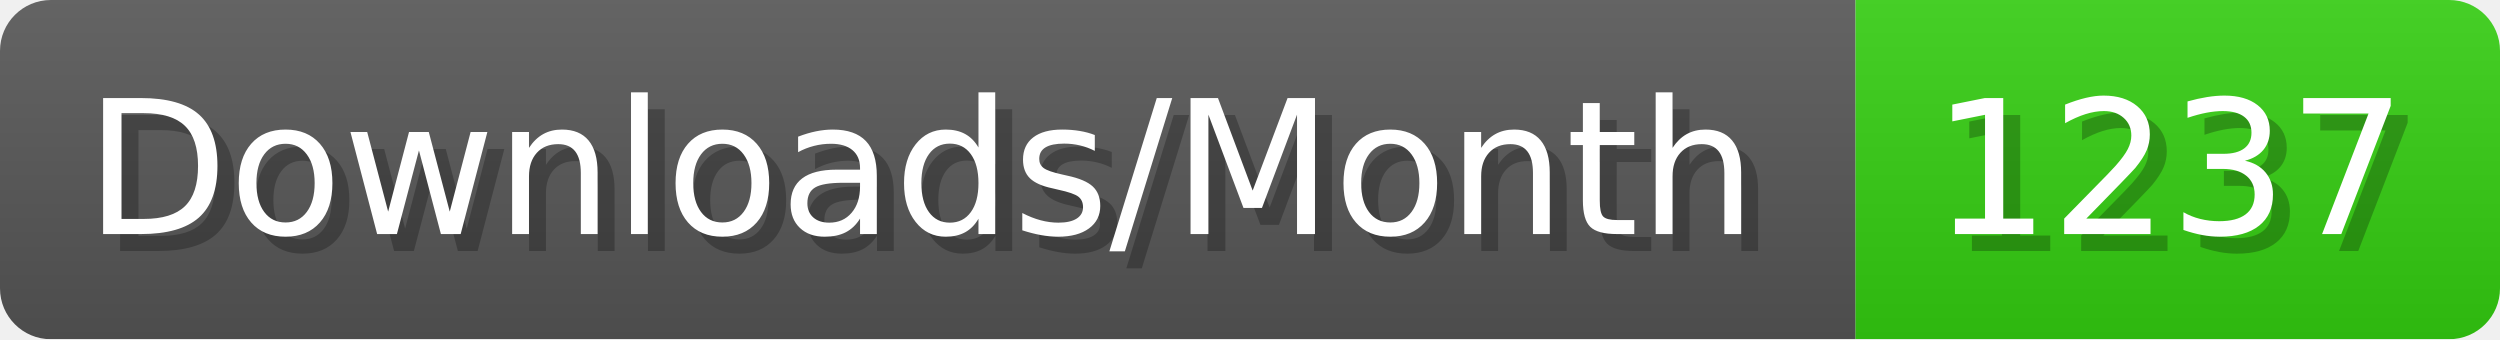
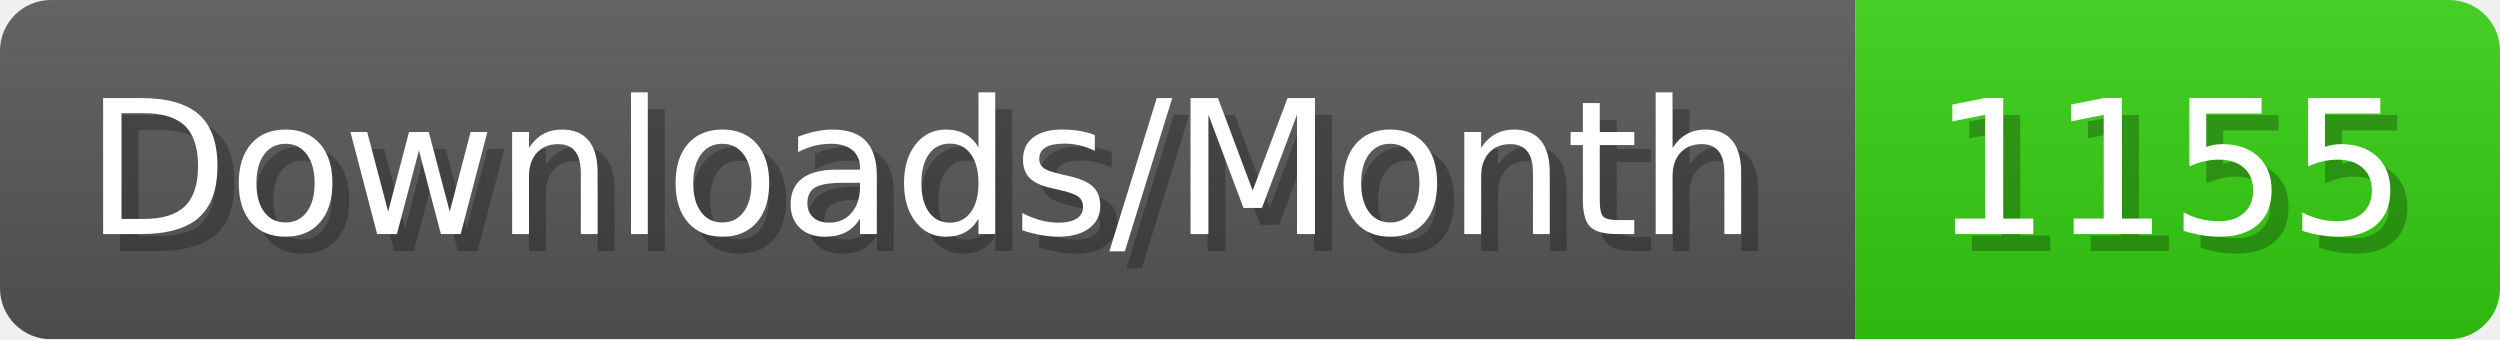
- <svg xmlns="http://www.w3.org/2000/svg" width="147.4" height="20" viewBox="0 0 1474 200" role="img" aria-label="Downloads/Month: 1237">
+ <svg xmlns="http://www.w3.org/2000/svg" width="147.4" height="20" viewBox="0 0 1474 200" role="img" aria-label="Downloads/Month: 1155">
  <linearGradient id="YlXUI" x2="0" y2="100%">
    <stop offset="0" stop-opacity=".1" stop-color="#EEE" />
    <stop offset="1" stop-opacity=".1" />
  </linearGradient>
  <mask id="JHhop">
    <rect width="1474" height="200" rx="30" fill="#FFF" />
  </mask>
  <g mask="url(#JHhop)">
    <rect width="1094" height="200" fill="#555" />
    <rect width="380" height="200" fill="#3C1" x="1094" />
    <rect width="1474" height="200" fill="url(#YlXUI)" />
  </g>
  <g aria-hidden="true" fill="#fff" text-anchor="start" font-family="Verdana,DejaVu Sans,sans-serif" font-size="110">
    <text x="60" y="148" textLength="994" fill="#000" opacity="0.25">Downloads/Month</text>
    <text x="50" y="138" textLength="994">Downloads/Month</text>
-     <text x="1149" y="148" textLength="280" fill="#000" opacity="0.25">1237</text>
-     <text x="1139" y="138" textLength="280">1237</text>
+     <text x="1149" y="148" textLength="280" fill="#000" opacity="0.25">1155</text>
+     <text x="1139" y="138" textLength="280">1155</text>
  </g>
</svg>
